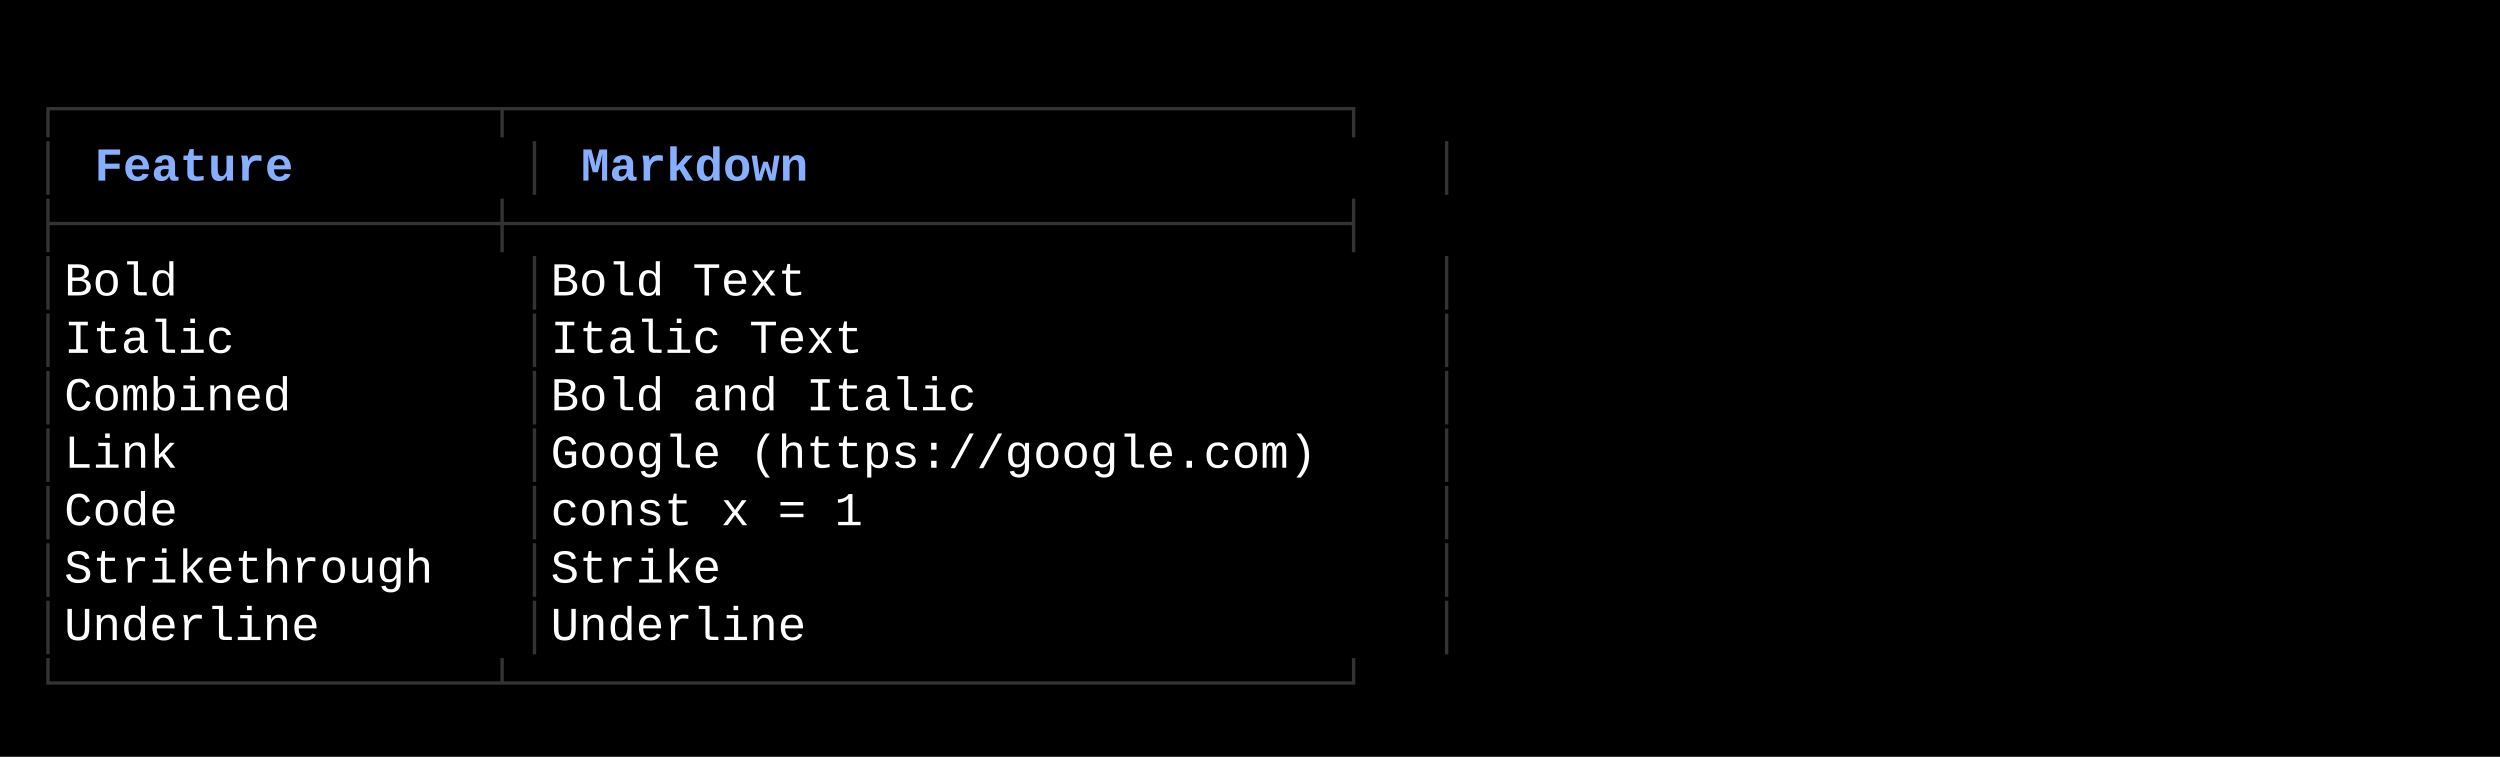
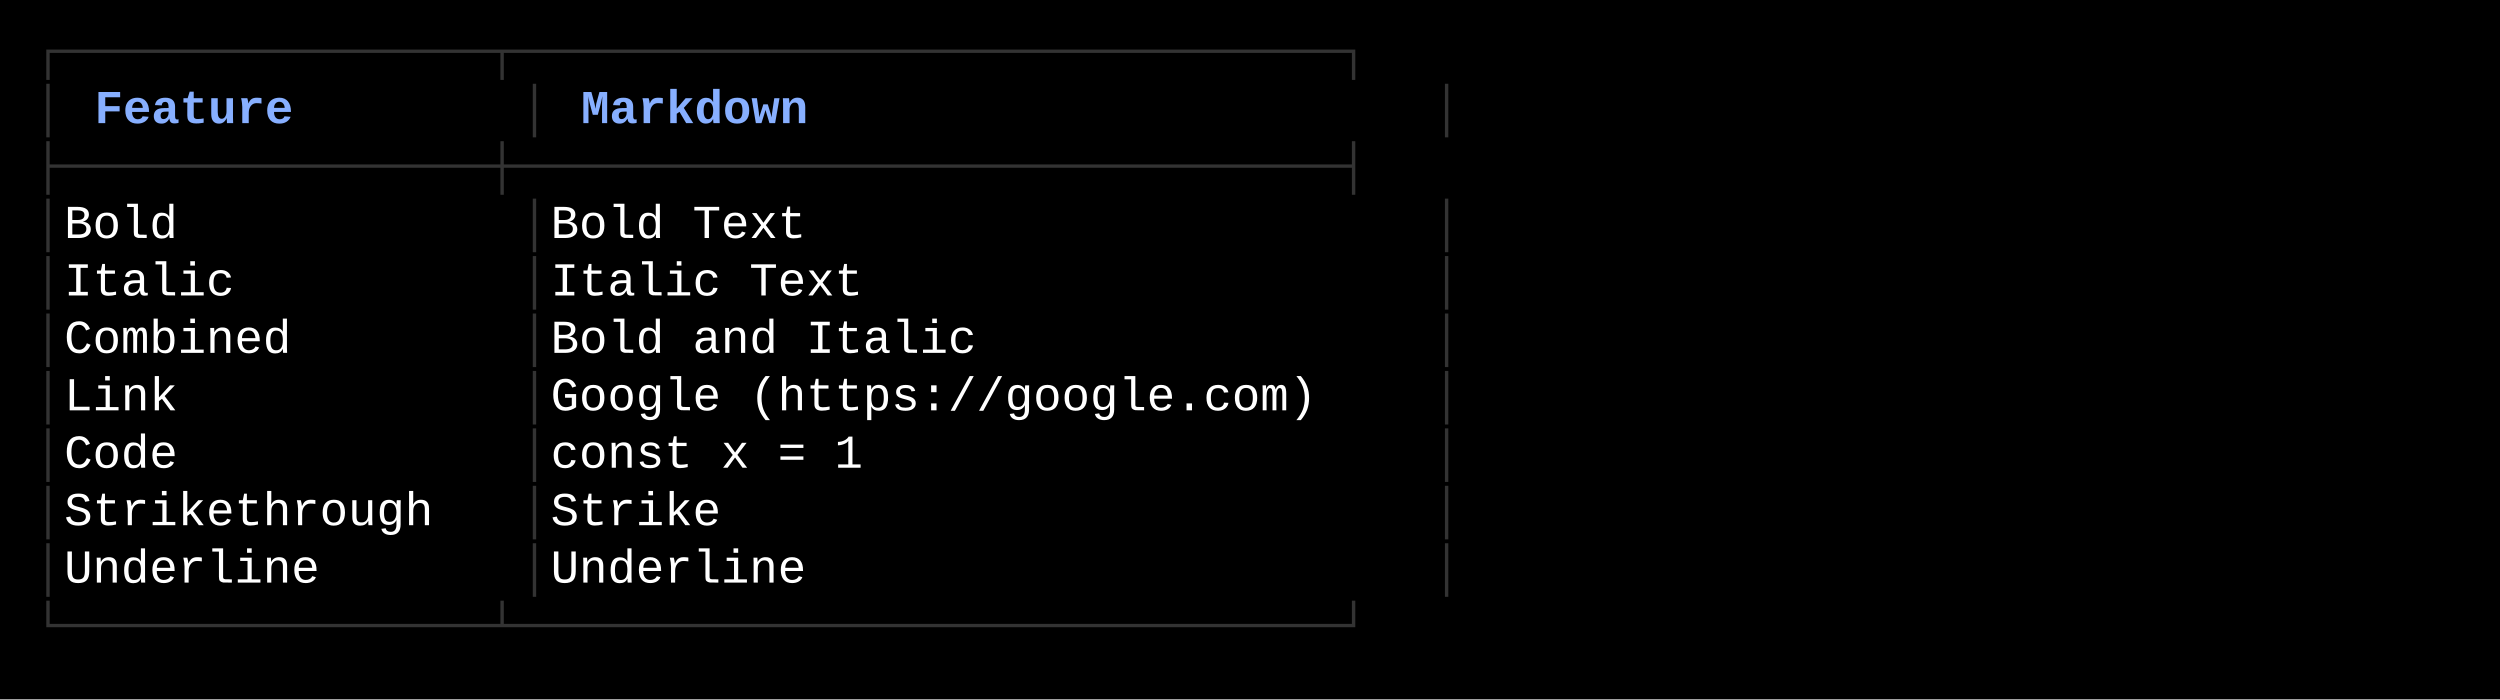
- <svg xmlns="http://www.w3.org/2000/svg" width="740" height="224" viewBox="0 0 740 224">
+ <svg xmlns="http://www.w3.org/2000/svg" width="740" height="207" viewBox="0 0 740 207">
  <style>
    text { font-family: Consolas, "Courier New", monospace; font-size: 14px; dominant-baseline: text-before-edge; white-space: pre; }
  </style>
-   <rect width="740" height="224" fill="#000000" />
+   <rect width="740" height="207" fill="#000000" />
  <g transform="translate(10, 10)">
-     <text x="0" y="19" fill="#333333" textLength="423" lengthAdjust="spacingAndGlyphs">┌───────────────┬─────────────────────────────┐</text>
-     <text x="0" y="36" fill="#333333" textLength="9" lengthAdjust="spacingAndGlyphs">│</text>
-     <text x="18" y="36" fill="#87afff" textLength="63" lengthAdjust="spacingAndGlyphs" font-weight="bold">Feature</text>
-     <text x="144" y="36" fill="#333333" textLength="9" lengthAdjust="spacingAndGlyphs">│</text>
-     <text x="162" y="36" fill="#87afff" textLength="72" lengthAdjust="spacingAndGlyphs" font-weight="bold">Markdown</text>
-     <text x="414" y="36" fill="#333333" textLength="9" lengthAdjust="spacingAndGlyphs">│</text>
-     <text x="0" y="53" fill="#333333" textLength="423" lengthAdjust="spacingAndGlyphs">├───────────────┼─────────────────────────────┤</text>
+     <text x="0" y="2" fill="#333333" textLength="423" lengthAdjust="spacingAndGlyphs">┌───────────────┬─────────────────────────────┐</text>
+     <text x="0" y="19" fill="#333333" textLength="9" lengthAdjust="spacingAndGlyphs">│</text>
+     <text x="18" y="19" fill="#87afff" textLength="63" lengthAdjust="spacingAndGlyphs" font-weight="bold">Feature</text>
+     <text x="144" y="19" fill="#333333" textLength="9" lengthAdjust="spacingAndGlyphs">│</text>
+     <text x="162" y="19" fill="#87afff" textLength="72" lengthAdjust="spacingAndGlyphs" font-weight="bold">Markdown</text>
+     <text x="414" y="19" fill="#333333" textLength="9" lengthAdjust="spacingAndGlyphs">│</text>
+     <text x="0" y="36" fill="#333333" textLength="423" lengthAdjust="spacingAndGlyphs">├───────────────┼─────────────────────────────┤</text>
+     <text x="0" y="53" fill="#333333" textLength="9" lengthAdjust="spacingAndGlyphs">│</text>
+     <text x="9" y="53" fill="#ffffff" textLength="135" lengthAdjust="spacingAndGlyphs"> Bold          </text>
+     <text x="144" y="53" fill="#333333" textLength="9" lengthAdjust="spacingAndGlyphs">│</text>
+     <text x="153" y="53" fill="#ffffff" textLength="261" lengthAdjust="spacingAndGlyphs"> Bold Text                   </text>
+     <text x="414" y="53" fill="#333333" textLength="9" lengthAdjust="spacingAndGlyphs">│</text>
    <text x="0" y="70" fill="#333333" textLength="9" lengthAdjust="spacingAndGlyphs">│</text>
-     <text x="9" y="70" fill="#ffffff" textLength="135" lengthAdjust="spacingAndGlyphs"> Bold          </text>
+     <text x="9" y="70" fill="#ffffff" textLength="135" lengthAdjust="spacingAndGlyphs"> Italic        </text>
    <text x="144" y="70" fill="#333333" textLength="9" lengthAdjust="spacingAndGlyphs">│</text>
-     <text x="153" y="70" fill="#ffffff" textLength="261" lengthAdjust="spacingAndGlyphs"> Bold Text                   </text>
+     <text x="153" y="70" fill="#ffffff" textLength="261" lengthAdjust="spacingAndGlyphs"> Italic Text                 </text>
    <text x="414" y="70" fill="#333333" textLength="9" lengthAdjust="spacingAndGlyphs">│</text>
    <text x="0" y="87" fill="#333333" textLength="9" lengthAdjust="spacingAndGlyphs">│</text>
-     <text x="9" y="87" fill="#ffffff" textLength="135" lengthAdjust="spacingAndGlyphs"> Italic        </text>
+     <text x="9" y="87" fill="#ffffff" textLength="135" lengthAdjust="spacingAndGlyphs"> Combined      </text>
    <text x="144" y="87" fill="#333333" textLength="9" lengthAdjust="spacingAndGlyphs">│</text>
-     <text x="153" y="87" fill="#ffffff" textLength="261" lengthAdjust="spacingAndGlyphs"> Italic Text                 </text>
+     <text x="153" y="87" fill="#ffffff" textLength="261" lengthAdjust="spacingAndGlyphs"> Bold and Italic             </text>
    <text x="414" y="87" fill="#333333" textLength="9" lengthAdjust="spacingAndGlyphs">│</text>
    <text x="0" y="104" fill="#333333" textLength="9" lengthAdjust="spacingAndGlyphs">│</text>
-     <text x="9" y="104" fill="#ffffff" textLength="135" lengthAdjust="spacingAndGlyphs"> Combined      </text>
+     <text x="9" y="104" fill="#ffffff" textLength="135" lengthAdjust="spacingAndGlyphs"> Link          </text>
    <text x="144" y="104" fill="#333333" textLength="9" lengthAdjust="spacingAndGlyphs">│</text>
-     <text x="153" y="104" fill="#ffffff" textLength="261" lengthAdjust="spacingAndGlyphs"> Bold and Italic             </text>
+     <text x="153" y="104" fill="#ffffff" textLength="261" lengthAdjust="spacingAndGlyphs"> Google (https://google.com) </text>
    <text x="414" y="104" fill="#333333" textLength="9" lengthAdjust="spacingAndGlyphs">│</text>
    <text x="0" y="121" fill="#333333" textLength="9" lengthAdjust="spacingAndGlyphs">│</text>
-     <text x="9" y="121" fill="#ffffff" textLength="135" lengthAdjust="spacingAndGlyphs"> Link          </text>
+     <text x="9" y="121" fill="#ffffff" textLength="135" lengthAdjust="spacingAndGlyphs"> Code          </text>
    <text x="144" y="121" fill="#333333" textLength="9" lengthAdjust="spacingAndGlyphs">│</text>
-     <text x="153" y="121" fill="#ffffff" textLength="261" lengthAdjust="spacingAndGlyphs"> Google (https://google.com) </text>
+     <text x="153" y="121" fill="#ffffff" textLength="261" lengthAdjust="spacingAndGlyphs"> const x = 1                 </text>
    <text x="414" y="121" fill="#333333" textLength="9" lengthAdjust="spacingAndGlyphs">│</text>
    <text x="0" y="138" fill="#333333" textLength="9" lengthAdjust="spacingAndGlyphs">│</text>
-     <text x="9" y="138" fill="#ffffff" textLength="135" lengthAdjust="spacingAndGlyphs"> Code          </text>
+     <text x="9" y="138" fill="#ffffff" textLength="135" lengthAdjust="spacingAndGlyphs"> Strikethrough </text>
    <text x="144" y="138" fill="#333333" textLength="9" lengthAdjust="spacingAndGlyphs">│</text>
-     <text x="153" y="138" fill="#ffffff" textLength="261" lengthAdjust="spacingAndGlyphs"> const x = 1                 </text>
+     <text x="153" y="138" fill="#ffffff" textLength="261" lengthAdjust="spacingAndGlyphs"> Strike                      </text>
    <text x="414" y="138" fill="#333333" textLength="9" lengthAdjust="spacingAndGlyphs">│</text>
    <text x="0" y="155" fill="#333333" textLength="9" lengthAdjust="spacingAndGlyphs">│</text>
-     <text x="9" y="155" fill="#ffffff" textLength="135" lengthAdjust="spacingAndGlyphs"> Strikethrough </text>
+     <text x="9" y="155" fill="#ffffff" textLength="135" lengthAdjust="spacingAndGlyphs"> Underline     </text>
    <text x="144" y="155" fill="#333333" textLength="9" lengthAdjust="spacingAndGlyphs">│</text>
-     <text x="153" y="155" fill="#ffffff" textLength="261" lengthAdjust="spacingAndGlyphs"> Strike                      </text>
+     <text x="153" y="155" fill="#ffffff" textLength="261" lengthAdjust="spacingAndGlyphs"> Underline                   </text>
    <text x="414" y="155" fill="#333333" textLength="9" lengthAdjust="spacingAndGlyphs">│</text>
-     <text x="0" y="172" fill="#333333" textLength="9" lengthAdjust="spacingAndGlyphs">│</text>
-     <text x="9" y="172" fill="#ffffff" textLength="135" lengthAdjust="spacingAndGlyphs"> Underline     </text>
-     <text x="144" y="172" fill="#333333" textLength="9" lengthAdjust="spacingAndGlyphs">│</text>
-     <text x="153" y="172" fill="#ffffff" textLength="261" lengthAdjust="spacingAndGlyphs"> Underline                   </text>
-     <text x="414" y="172" fill="#333333" textLength="9" lengthAdjust="spacingAndGlyphs">│</text>
-     <text x="0" y="189" fill="#333333" textLength="423" lengthAdjust="spacingAndGlyphs">└───────────────┴─────────────────────────────┘</text>
+     <text x="0" y="172" fill="#333333" textLength="423" lengthAdjust="spacingAndGlyphs">└───────────────┴─────────────────────────────┘</text>
  </g>
</svg>
